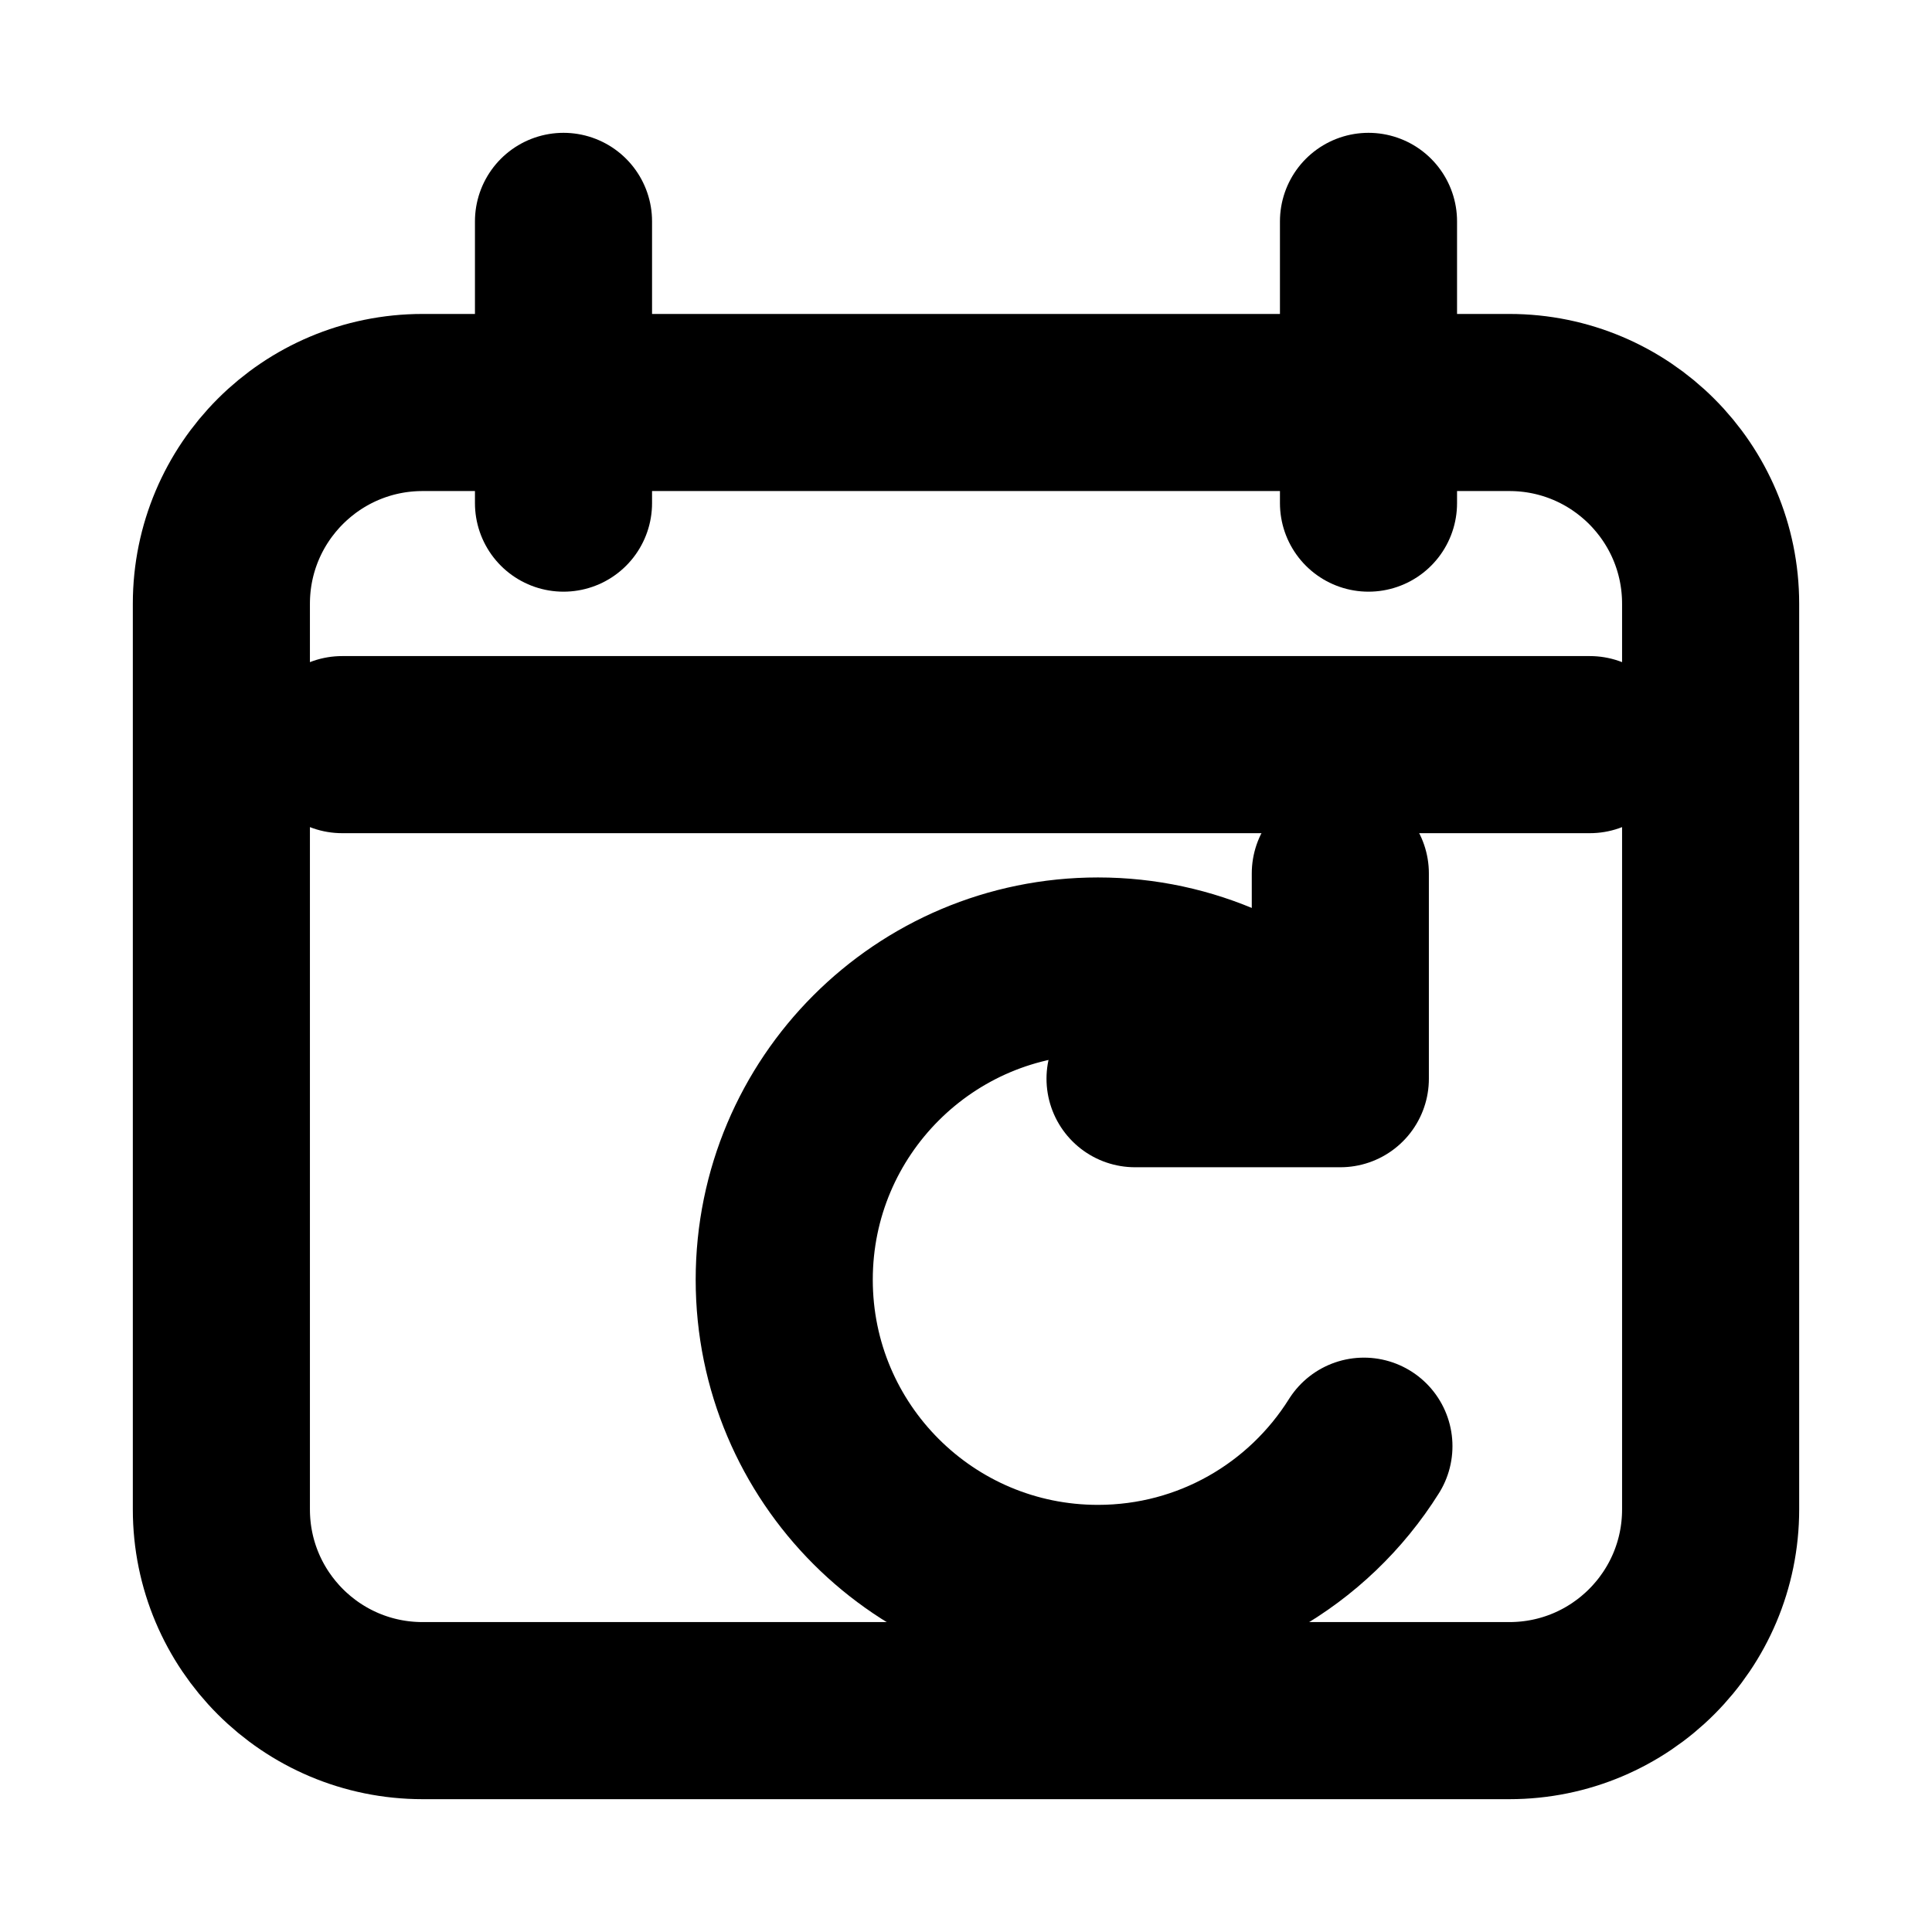
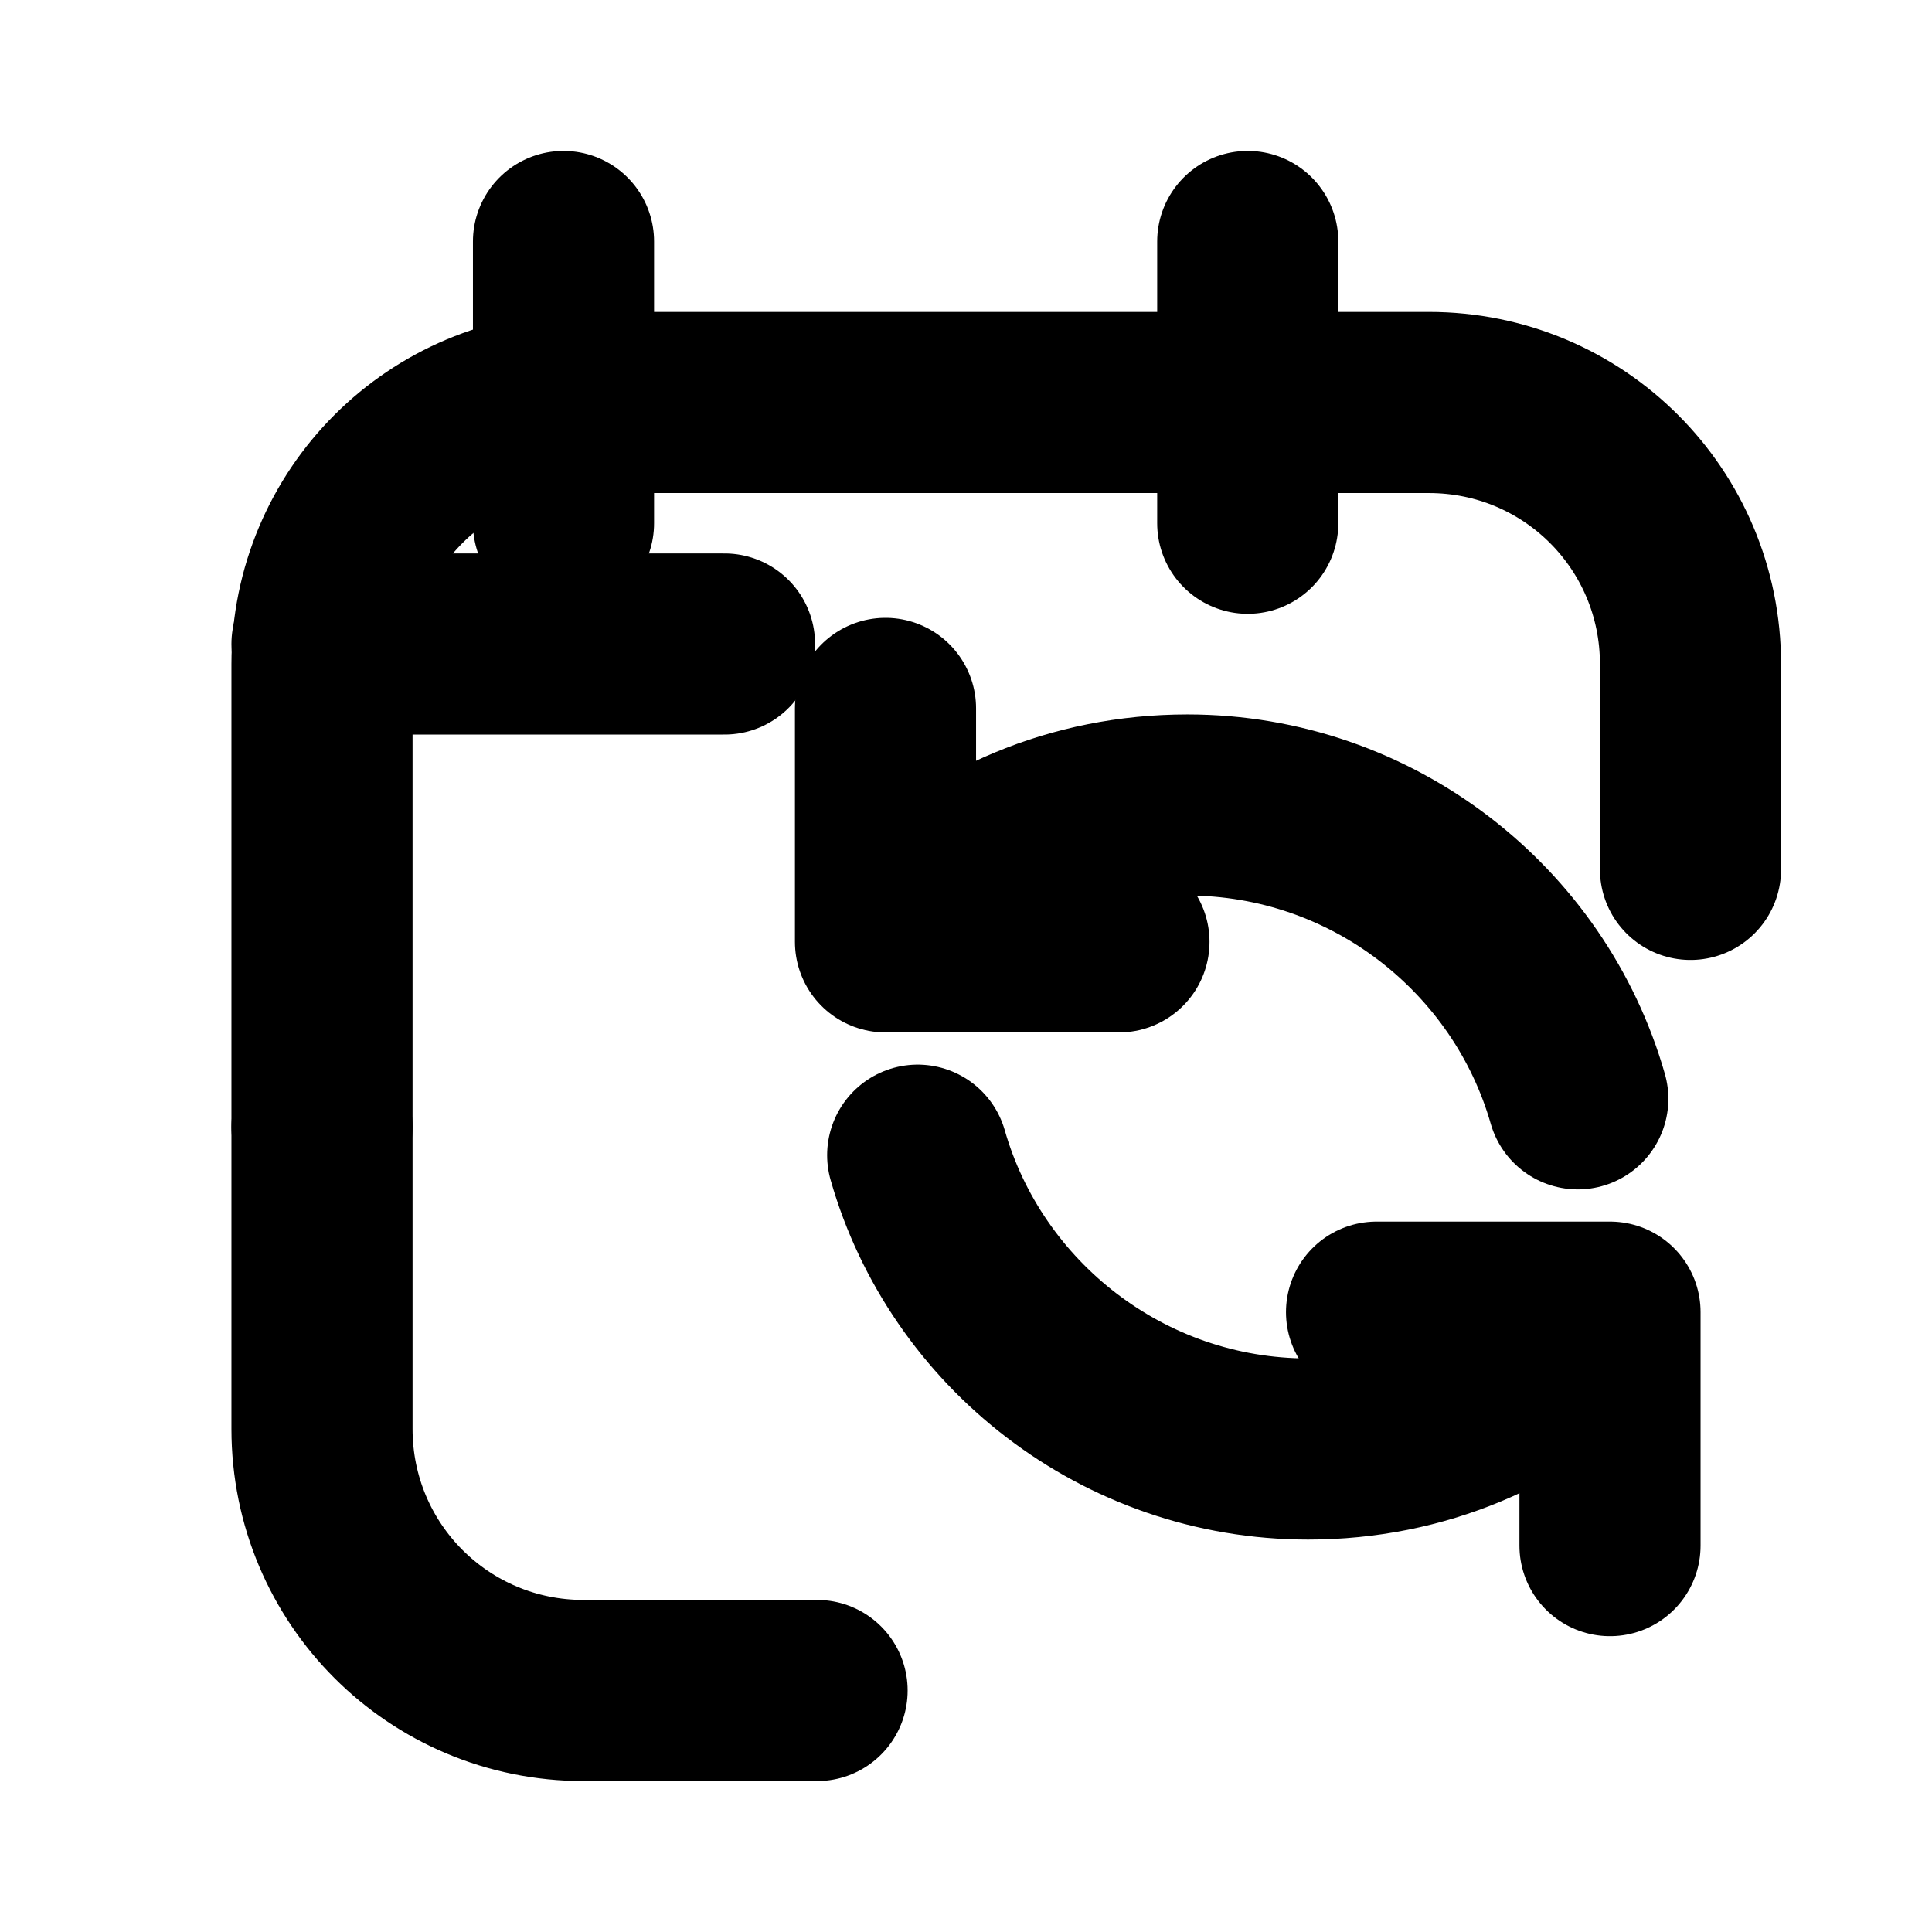
<svg xmlns="http://www.w3.org/2000/svg" width="24" height="24" viewBox="0 0 24 24" fill="none">
-   <path d="M7 2.75V6.25" stroke="black" stroke-width="2.2" stroke-linecap="round" />
-   <path d="M17 2.75V6.25" stroke="black" stroke-width="2.2" stroke-linecap="round" />
-   <path d="M4.25 9.25H19.75" stroke="black" stroke-width="2.2" stroke-linecap="round" />
-   <path d="M5.25 5H18.75C20.131 5 21.25 6.119 21.25 7.5V18.75C21.25 20.131 20.131 21.25 18.75 21.25H5.25C3.869 21.25 2.75 20.131 2.75 18.75V7.5C2.75 6.119 3.869 5 5.25 5Z" stroke="black" stroke-width="2.2" />
-   <path d="M16.5 13.25C15.788 12.482 14.77 12 13.639 12C11.486 12 9.742 13.745 9.742 15.897C9.742 18.05 11.486 19.794 13.639 19.794C15.032 19.794 16.254 19.064 16.943 17.965" stroke="black" stroke-width="2.2" stroke-linecap="round" />
-   <path d="M16.65 10.85V13.4H14.1" stroke="black" stroke-width="2.2" stroke-linecap="round" stroke-linejoin="round" />
+   <path d="M7 3V6.5" stroke="black" stroke-width="2.25" stroke-linecap="round" />
+   <path d="M15.5 3V6.5" stroke="black" stroke-width="2.25" stroke-linecap="round" />
+   <path d="M4 8H9" stroke="black" stroke-width="2.25" stroke-linecap="round" />
+   <path d="M4 14V8.25C4 6.45 5.45 5 7.25 5H17.75C19.55 5 21 6.45 21 8.25V10.8" stroke="black" stroke-width="2.25" stroke-linecap="round" stroke-linejoin="round" />
+   <path d="M4 14V17.75C4 19.55 5.45 21 7.25 21H10.15" stroke="black" stroke-width="2.25" stroke-linecap="round" stroke-linejoin="round" />
+   <path d="M11.2 11.45C12.1 10.55 13.35 10 14.75 10C17.05 10 19 11.55 19.6 13.65" stroke="black" stroke-width="2.25" stroke-linecap="round" />
+   <path d="M11 8.8V11.7H13.9" stroke="black" stroke-width="2.25" stroke-linecap="round" stroke-linejoin="round" />
+   <path d="M19.8 16.55C18.9 17.45 17.65 18 16.25 18C13.95 18 12 16.45 11.4 14.35" stroke="black" stroke-width="2.25" stroke-linecap="round" />
+   <path d="M20 19.2V16.3H17.1" stroke="black" stroke-width="2.25" stroke-linecap="round" stroke-linejoin="round" />
</svg>
